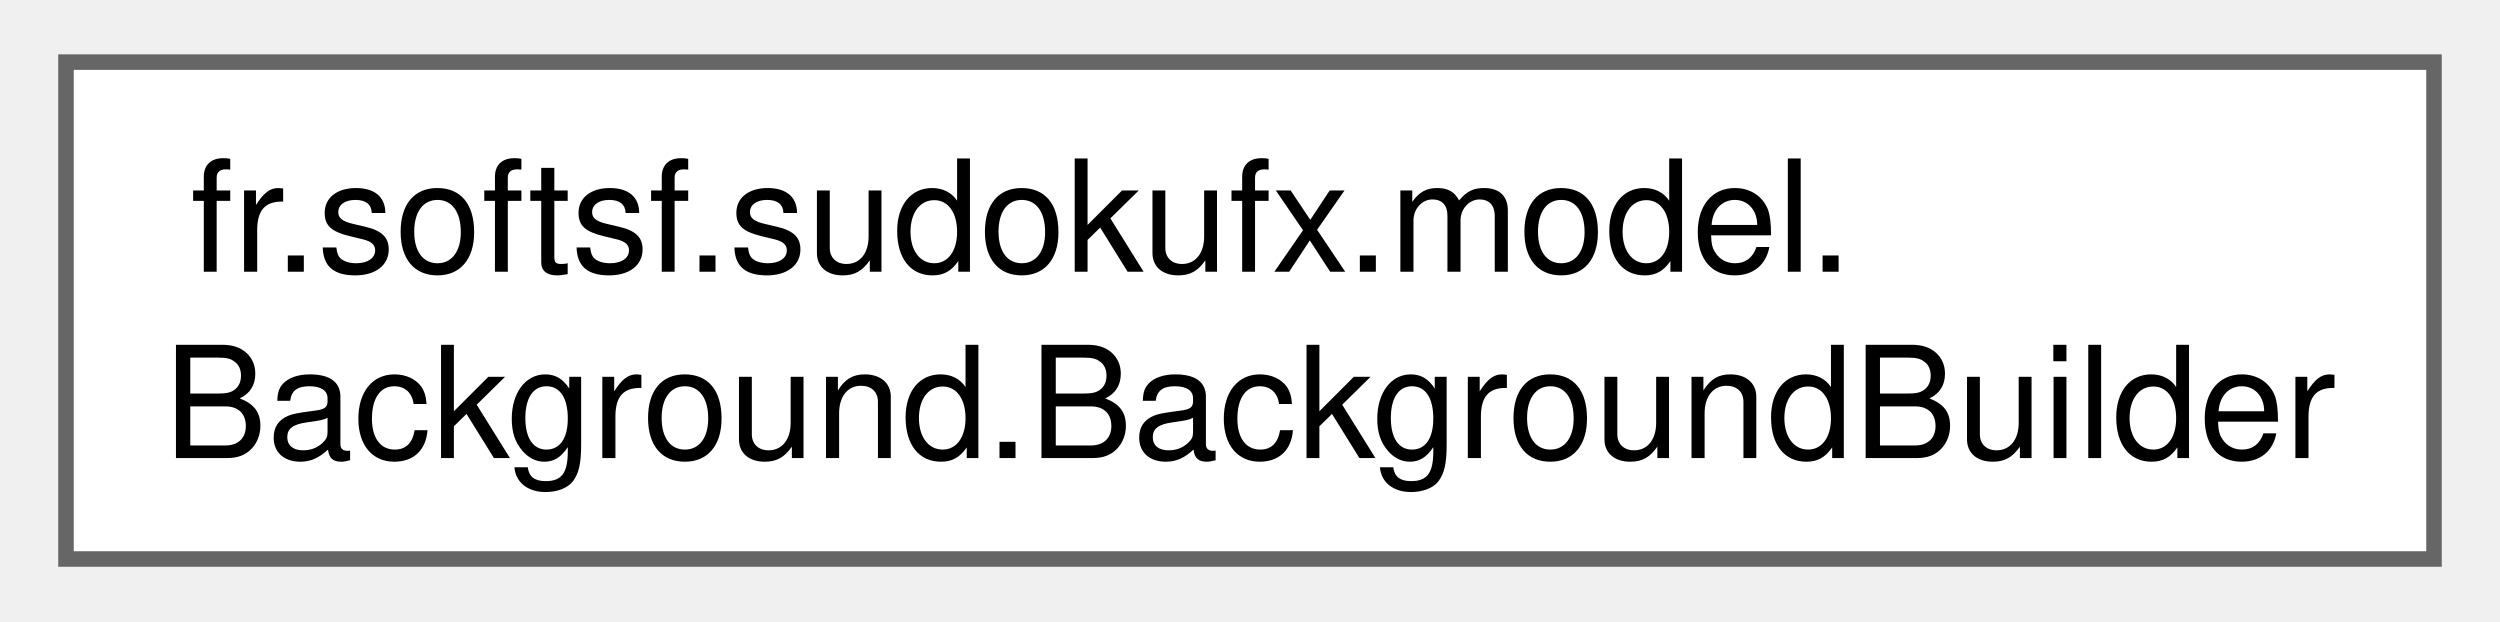
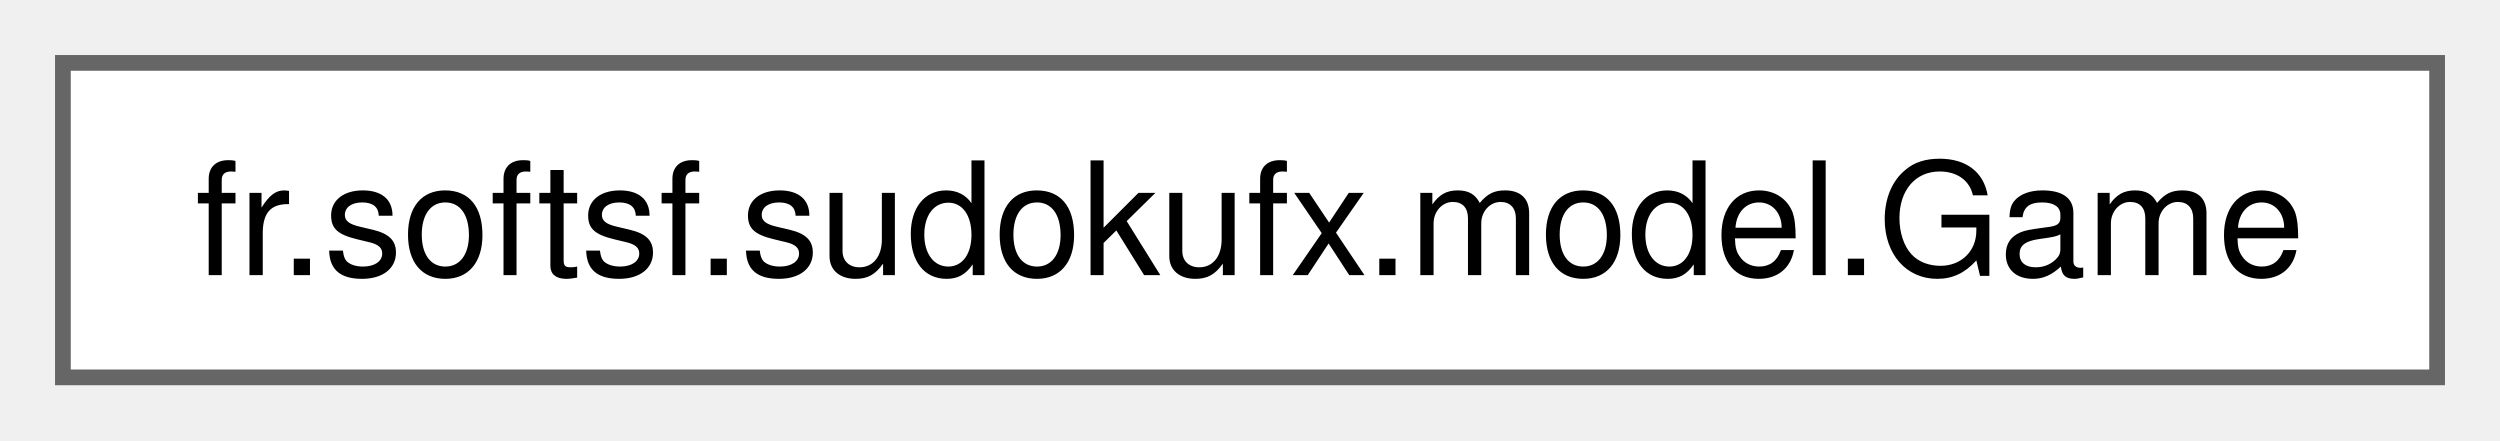
- <svg xmlns="http://www.w3.org/2000/svg" xmlns:xlink="http://www.w3.org/1999/xlink" width="161pt" height="40pt" viewBox="0.00 0.00 160.50 40.00">
-   <g id="graph0" class="graph" transform="scale(1 1) rotate(0) translate(4 36)">
+ <svg xmlns="http://www.w3.org/2000/svg" xmlns:xlink="http://www.w3.org/1999/xlink" width="159pt" height="28pt" viewBox="0.00 0.00 159.00 28.00">
+   <g id="graph0" class="graph" transform="scale(1 1) rotate(0) translate(4 24)">
    <g id="Node000000" class="node">
      <g id="a_Node000000">
-         <a xlink:href="classfr_1_1softsf_1_1sudokufx_1_1model_1_1_background_1_1_background_builder.html" target="_top" xlink:title=" ">
-           <polygon fill="white" stroke="#666666" points="152.5,-32 0,-32 0,0 152.5,0 152.5,-32" />
-           <text text-anchor="start" x="8" y="-18.5" font-family="Helvetica,sans-Serif" font-size="10.00">fr.softsf.sudokufx.model.</text>
-           <text text-anchor="middle" x="76.25" y="-6.5" font-family="Helvetica,sans-Serif" font-size="10.00">Background.BackgroundBuilder</text>
+         <a xlink:href="classfr_1_1softsf_1_1sudokufx_1_1model_1_1_game.html" target="_top" xlink:title=" ">
+           <polygon fill="white" stroke="#666666" points="151,-20 0,-20 0,0 151,0 151,-20" />
+           <text text-anchor="middle" x="75.5" y="-6.5" font-family="Helvetica,sans-Serif" font-size="10.00">fr.softsf.sudokufx.model.Game</text>
        </a>
      </g>
    </g>
  </g>
</svg>
